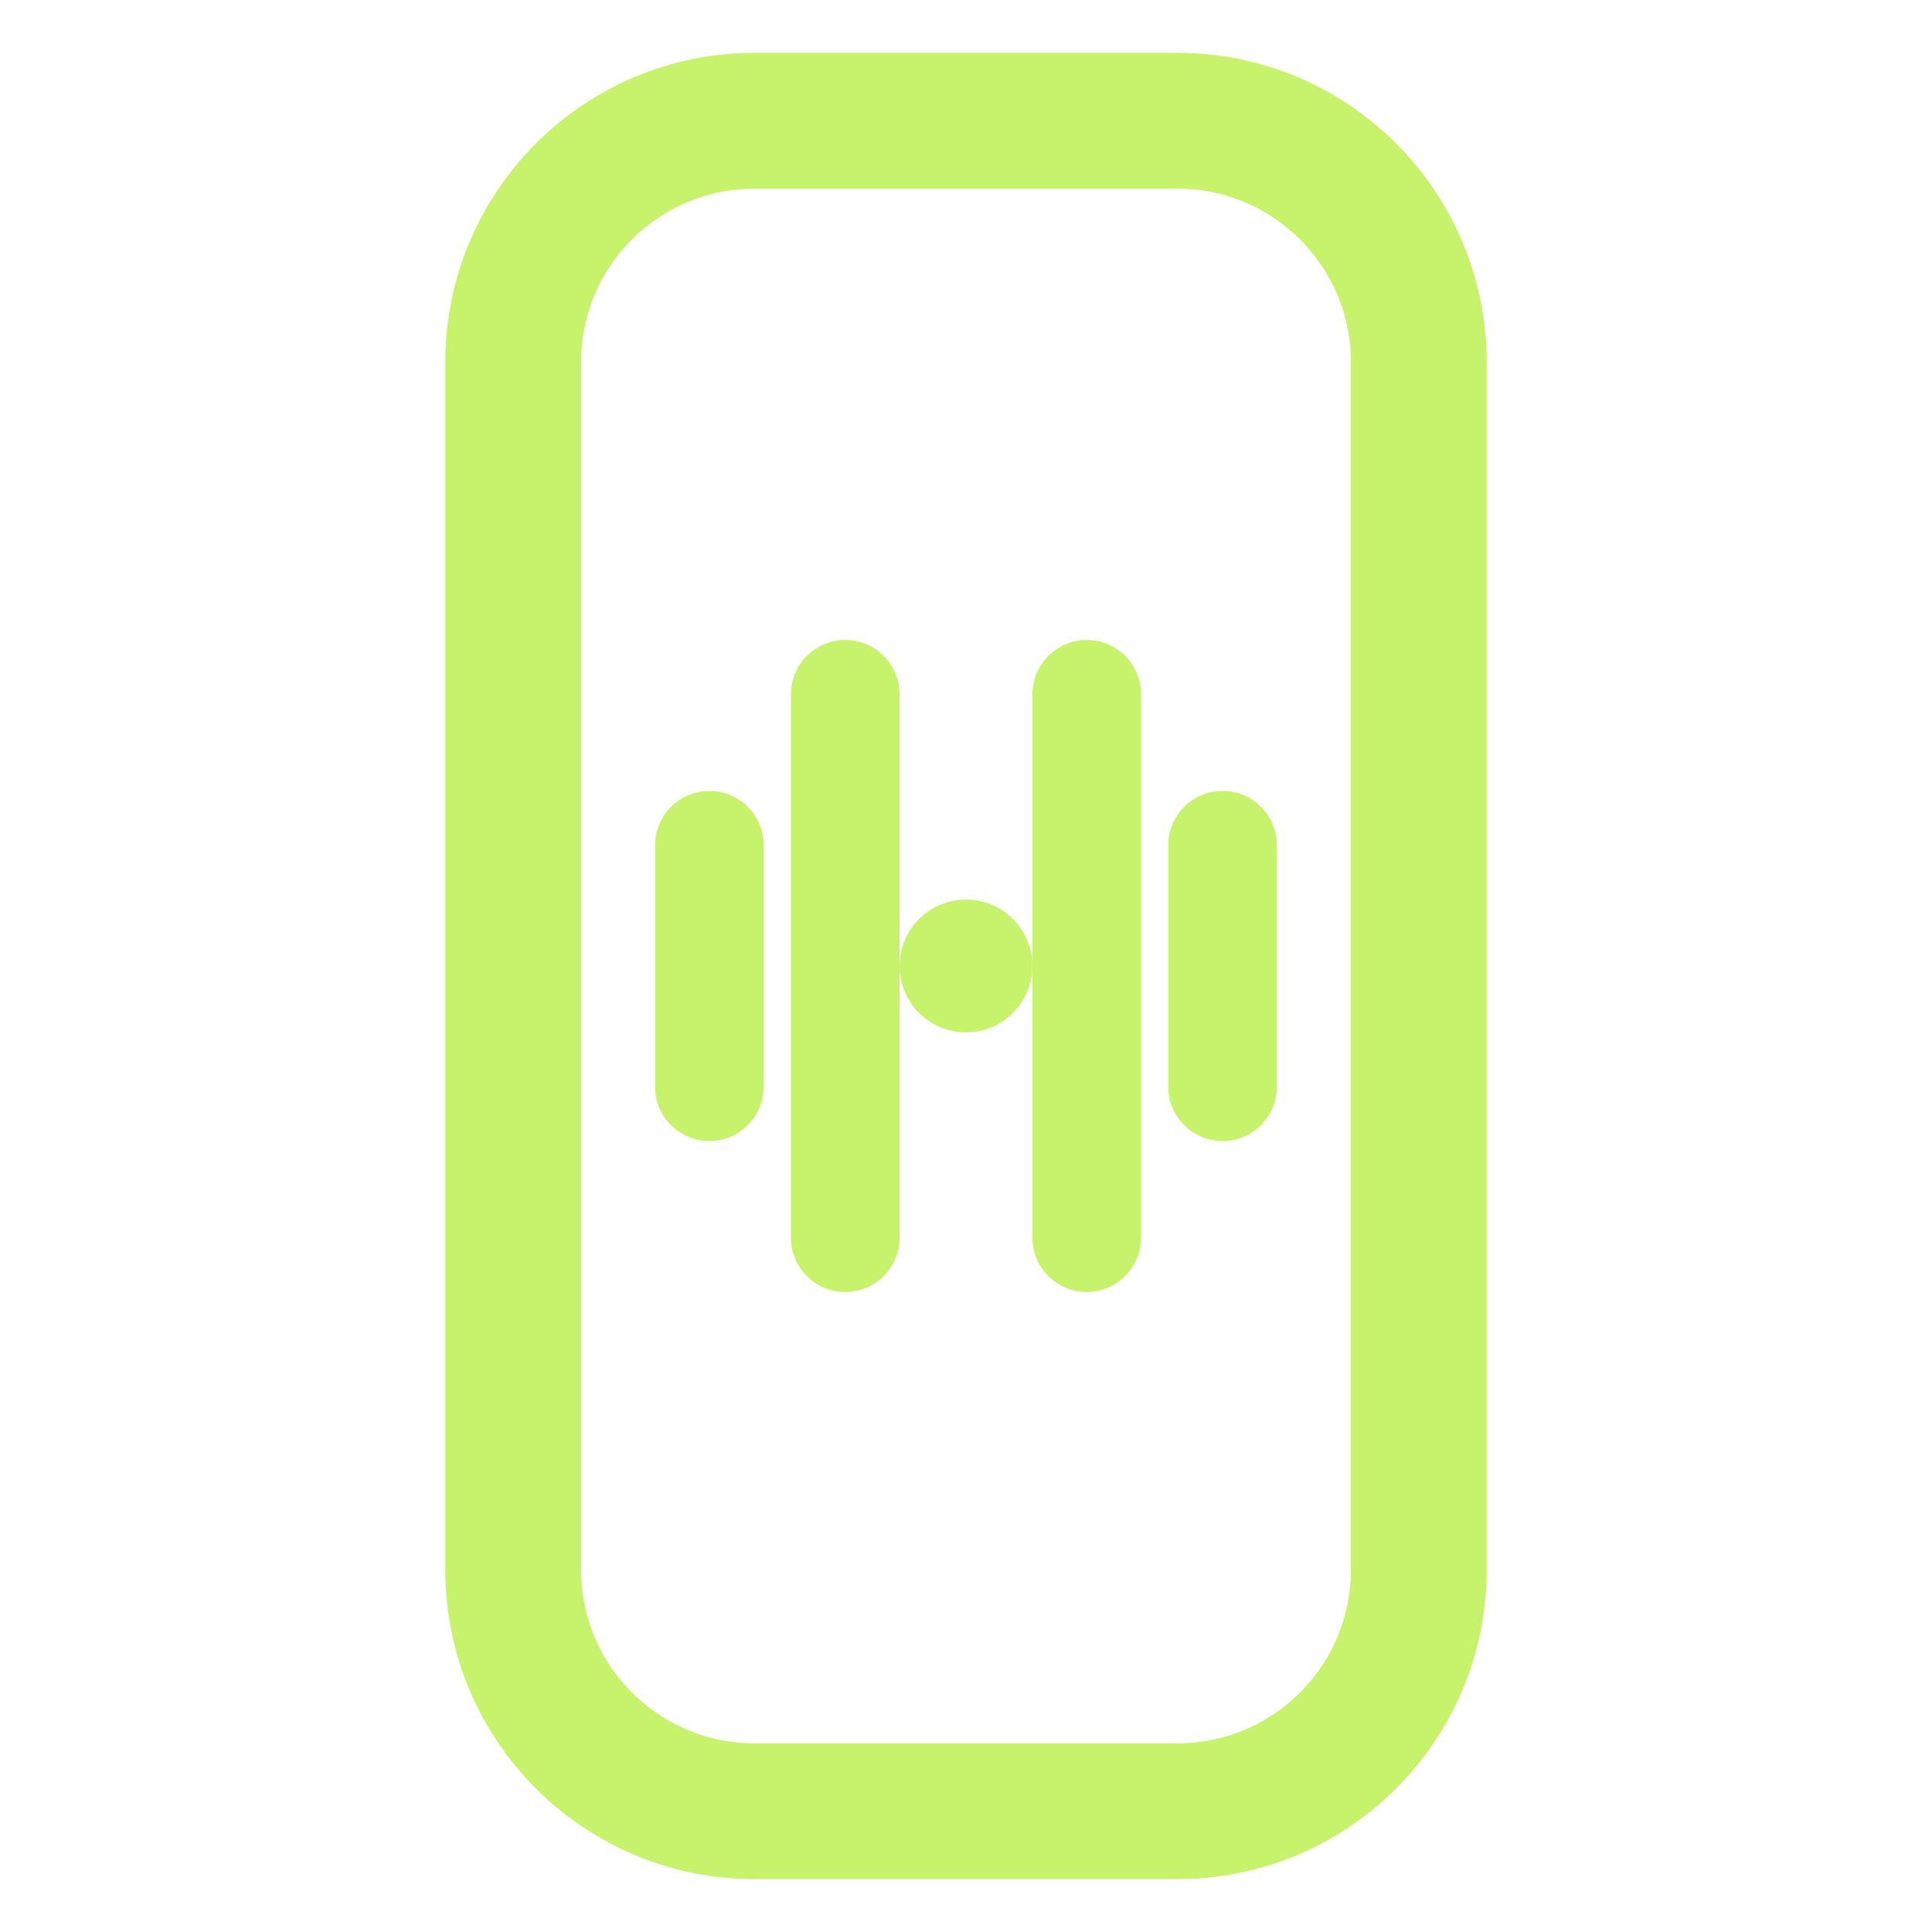
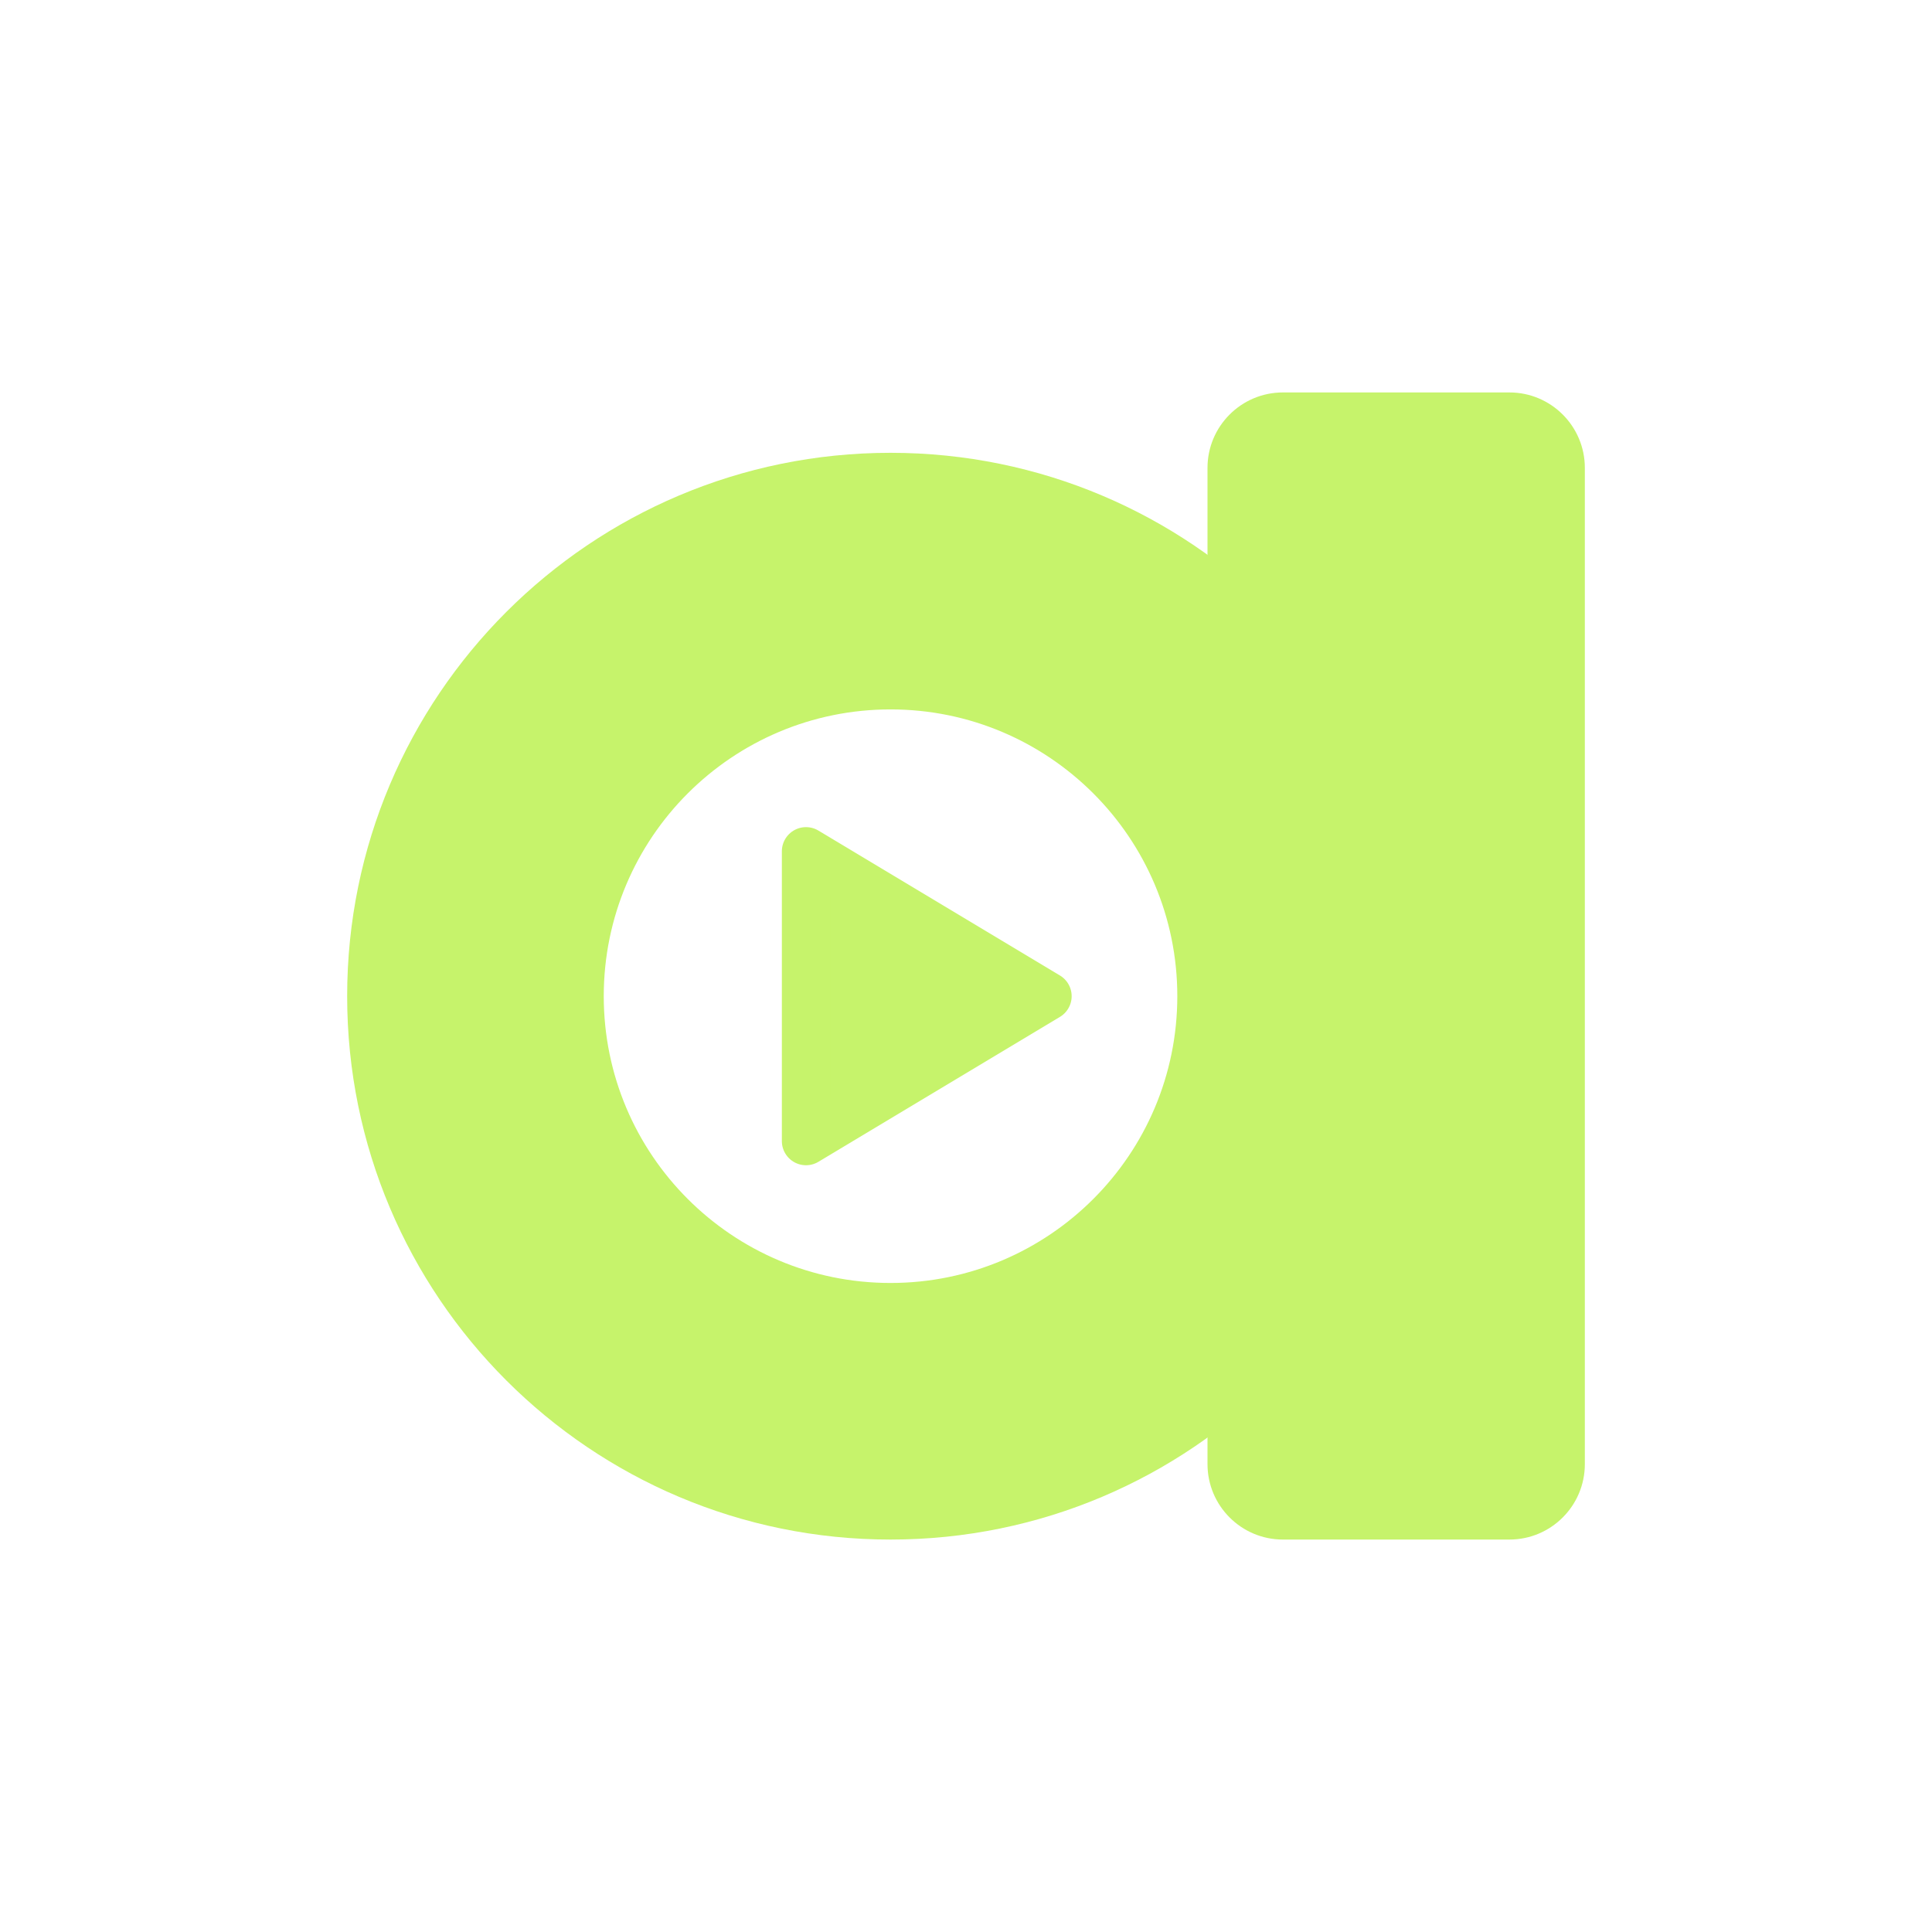
<svg xmlns="http://www.w3.org/2000/svg" viewBox="0 0 64 64" role="img" aria-label="Aether Shorts">
-   <rect x="17" y="4" width="30" height="56" rx="8" fill="none" stroke="#c6f36b" stroke-width="4.5" />
-   <g stroke="#c6f36b" stroke-width="3.6" stroke-linecap="round">
-     <line x1="23.5" y1="28" x2="23.5" y2="36" />
-     <line x1="28" y1="23" x2="28" y2="41" />
-     <line x1="36" y1="23" x2="36" y2="41" />
-     <line x1="40.5" y1="28" x2="40.5" y2="36" />
+   <g transform="translate(2.5 -3)">
+     <path fill-rule="evenodd" fill="#c6f36b" d="M27 18a18 18 0 1 1 0 36a18 18 0 1 1 0-36zM27 26.5a9.5 9.5 0 1 0 0 19a9.5 9.5 0 1 0 0-19z" />
+     <rect x="37.5" y="16" width="12.5" height="38" rx="2.5" fill="#c6f36b" />
+     <path d="M24.2 31.2L24.2 40.8L32.2 36Z" fill="#c6f36b" stroke="#c6f36b" stroke-width="1.6" stroke-linejoin="round" />
  </g>
-   <circle cx="32" cy="32" r="2.2" fill="#c6f36b" />
</svg>
